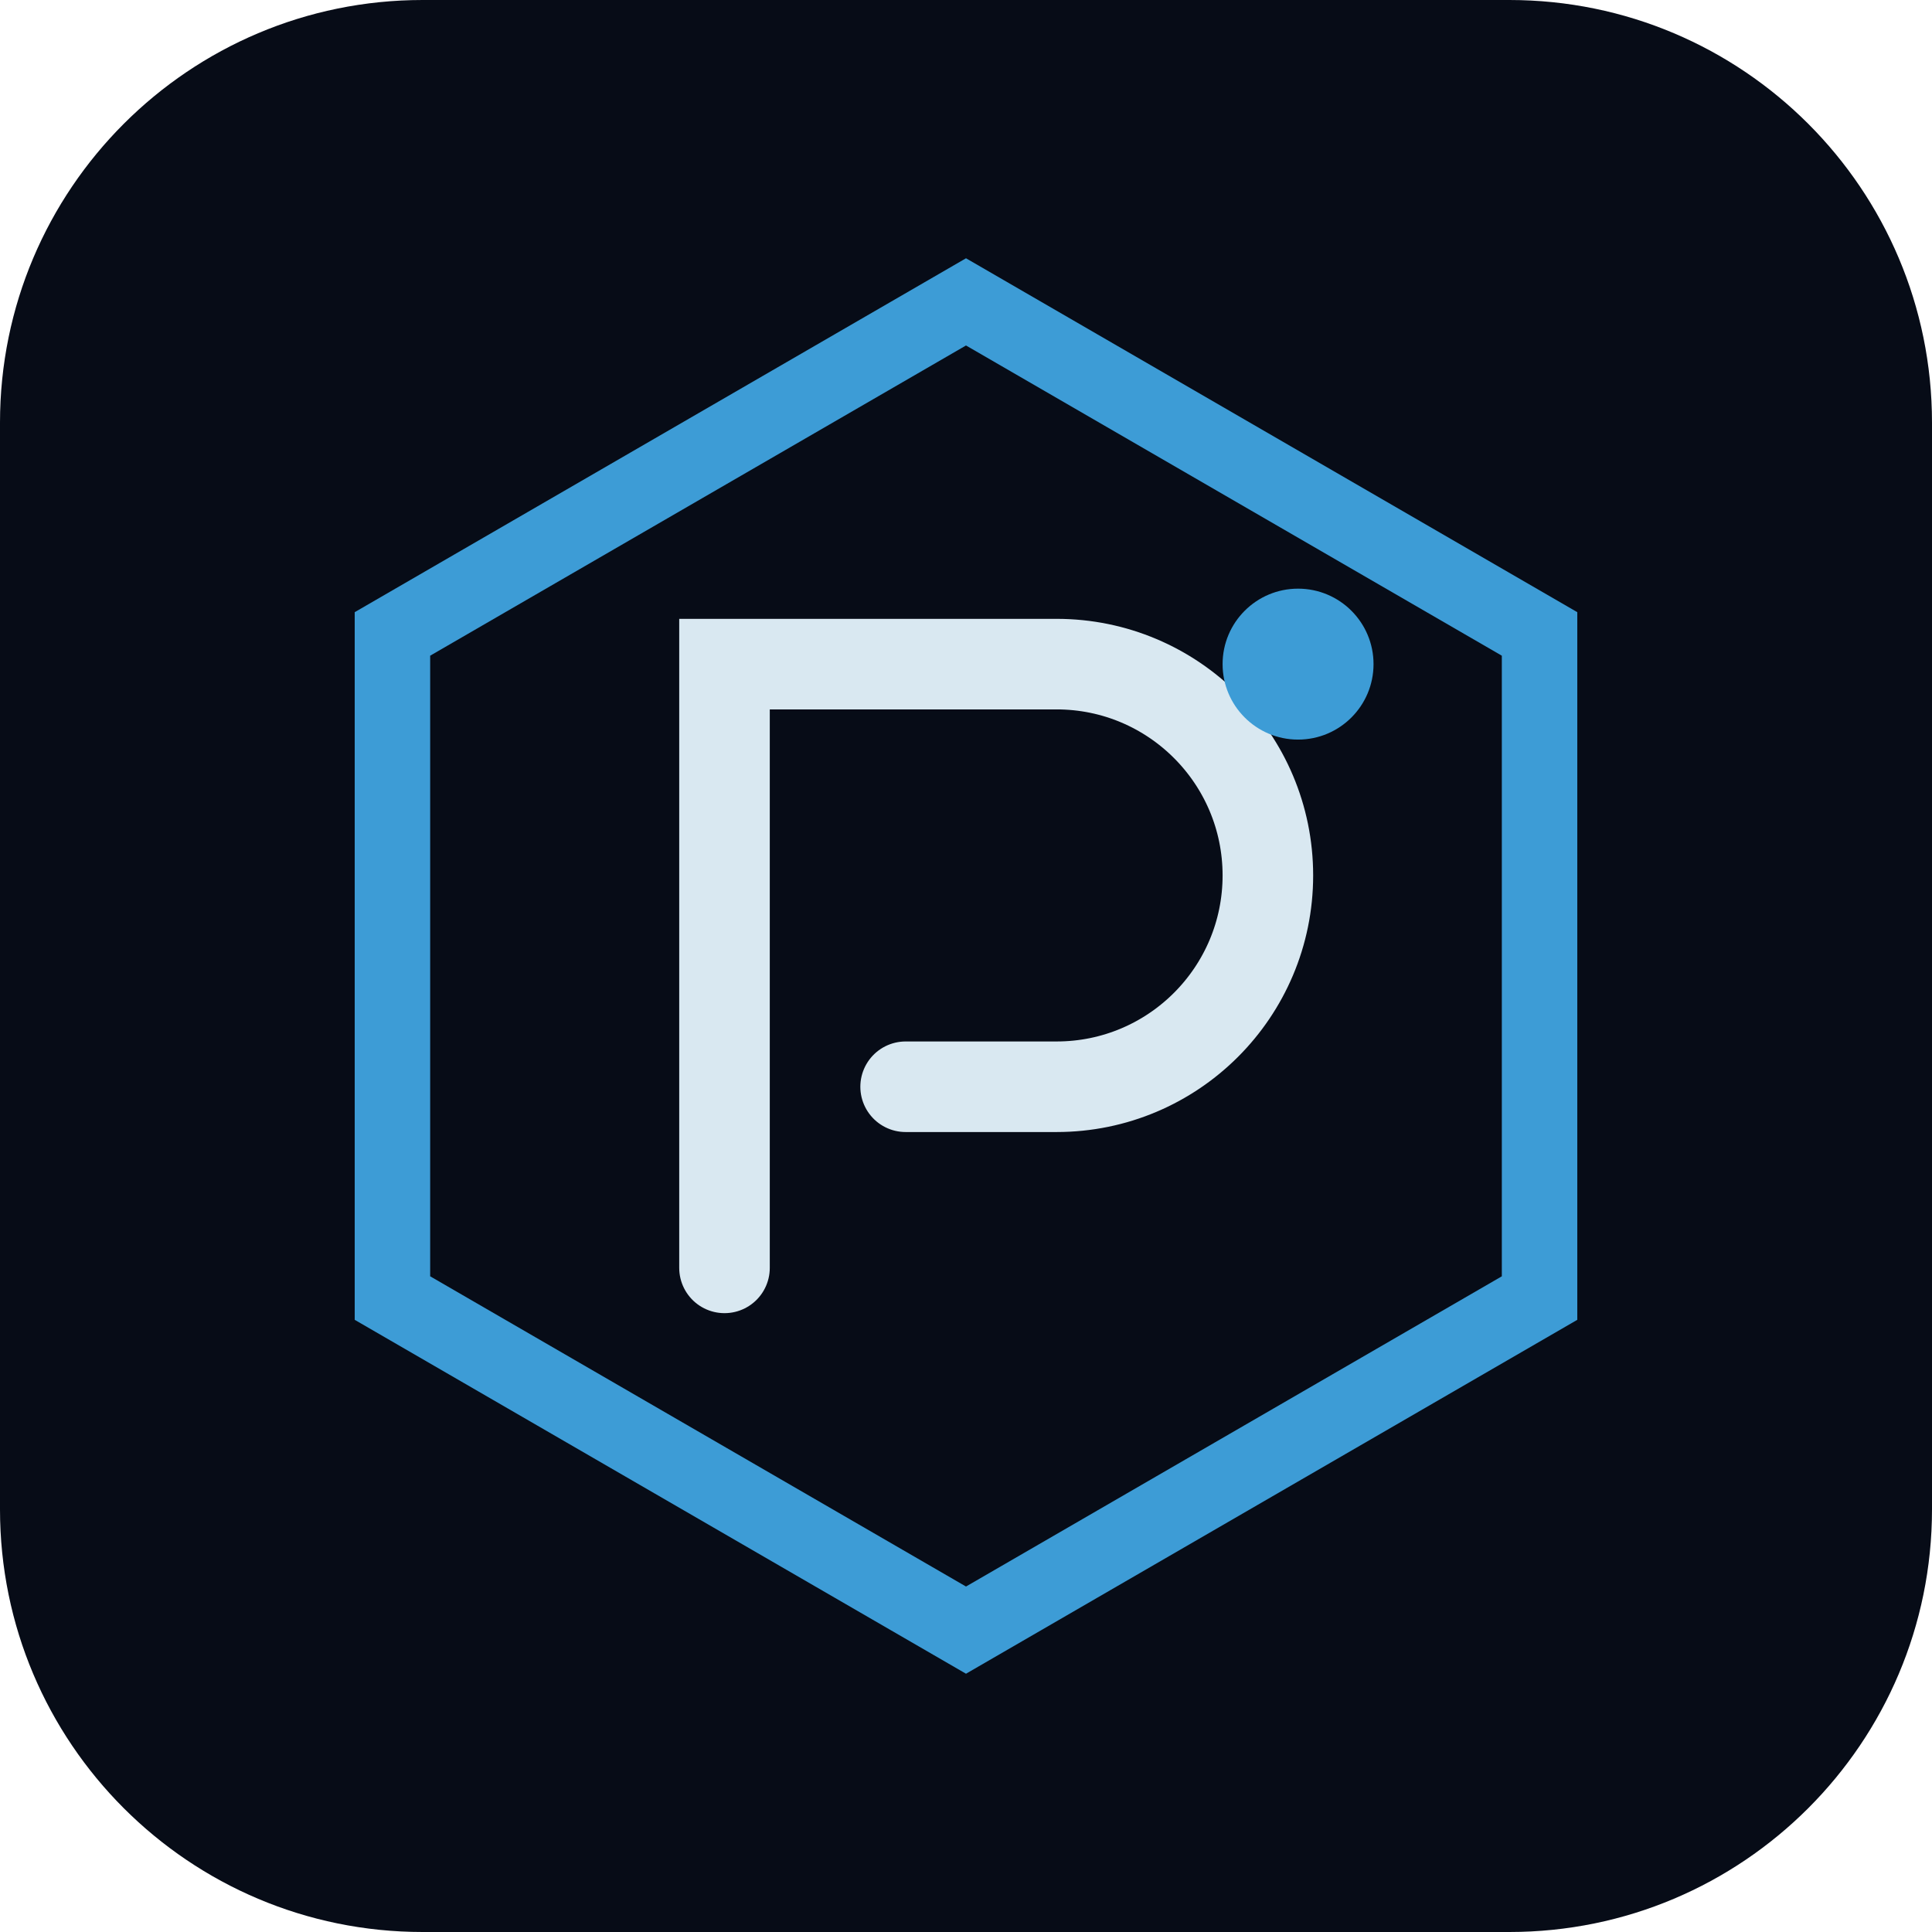
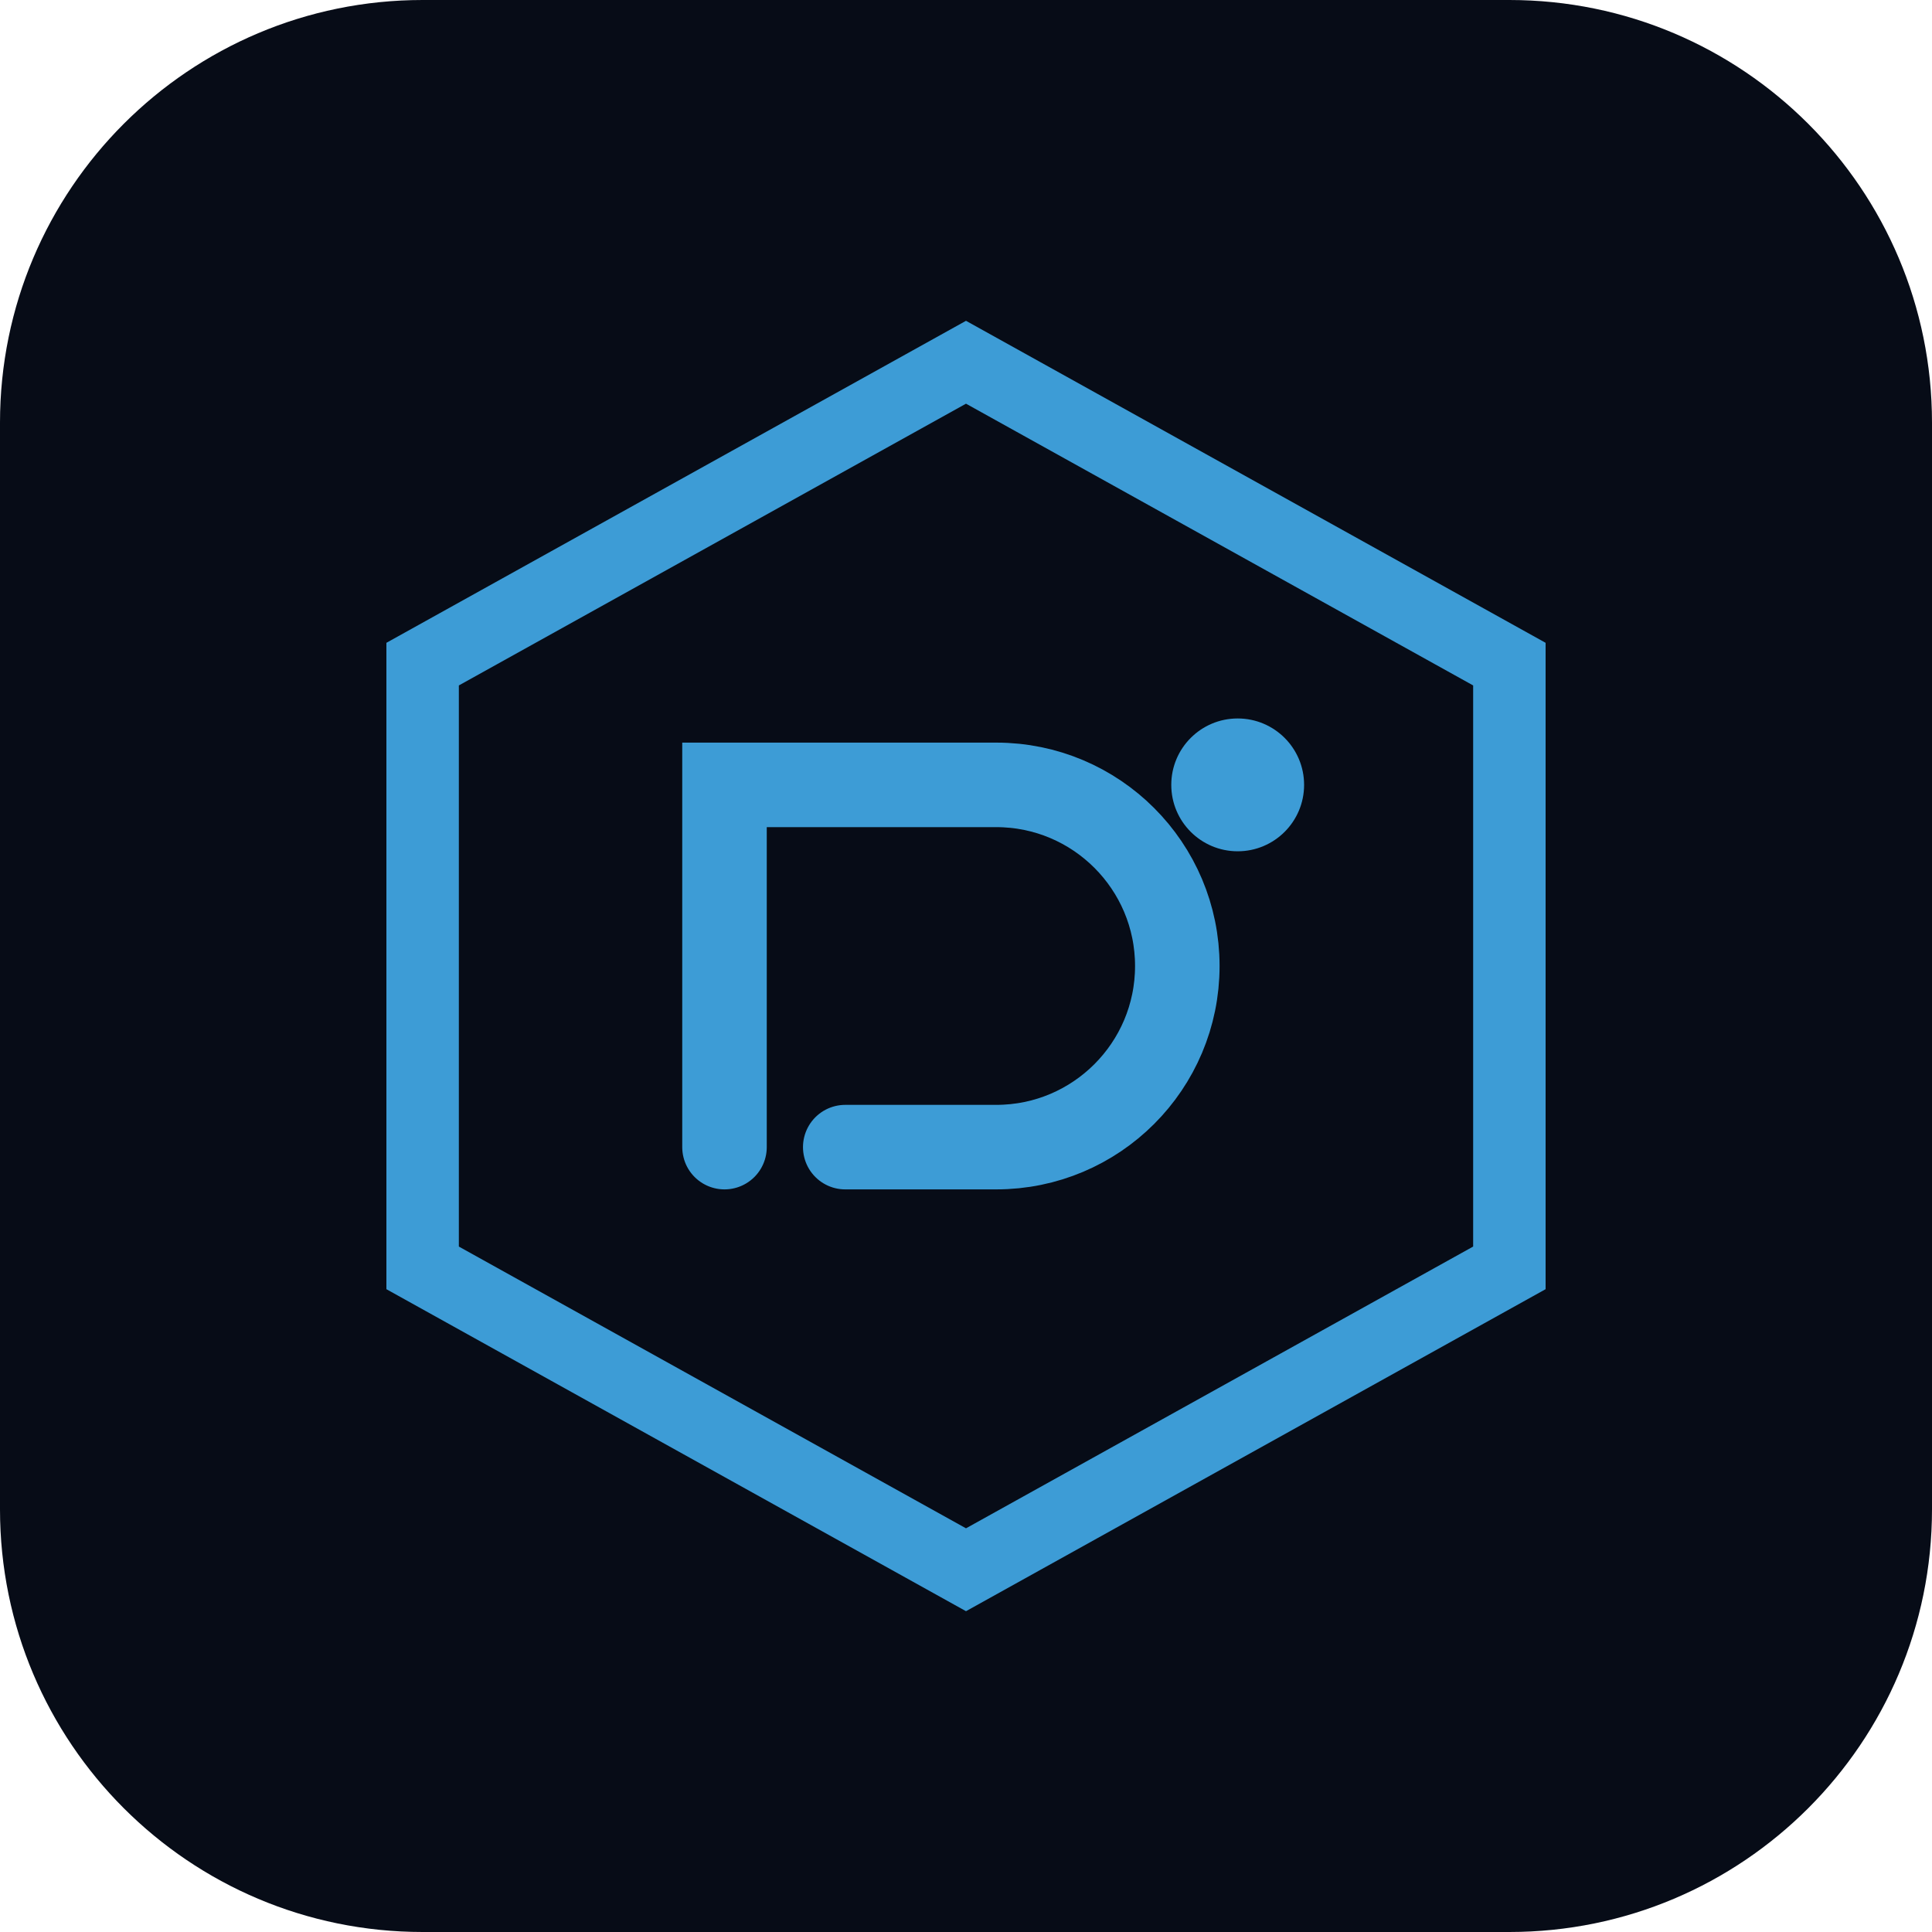
<svg xmlns="http://www.w3.org/2000/svg" viewBox="0 0 128 128">
  <rect width="128" height="128" rx="28" fill="#070c17" />
-   <path d="M64 20 102 42v44L64 108 26 86V42Z" fill="none" stroke="#3d9cd6" stroke-width="5" />
-   <path d="M48 84V44h22a14 14 0 0 1 0 28H60" fill="none" stroke="#d9e8f1" stroke-width="6" stroke-linecap="round" />
-   <circle cx="86" cy="44" r="5" fill="#3d9cd6" />
+   <g transform="translate(16 16) scale(2)">
+     <path d="M24 4 42 14v20L24 44 6 34V14Z" fill="none" stroke="#3d9cd6" stroke-width="2.4" />
+     <path d="M16 30V18h9a6 6 0 0 1 0 12h-5" fill="none" stroke="#3d9cd6" stroke-width="2.8" stroke-linecap="round" />
+     <circle cx="33" cy="18" r="2.2" fill="#3d9cd6" />
+   </g>
</svg>
